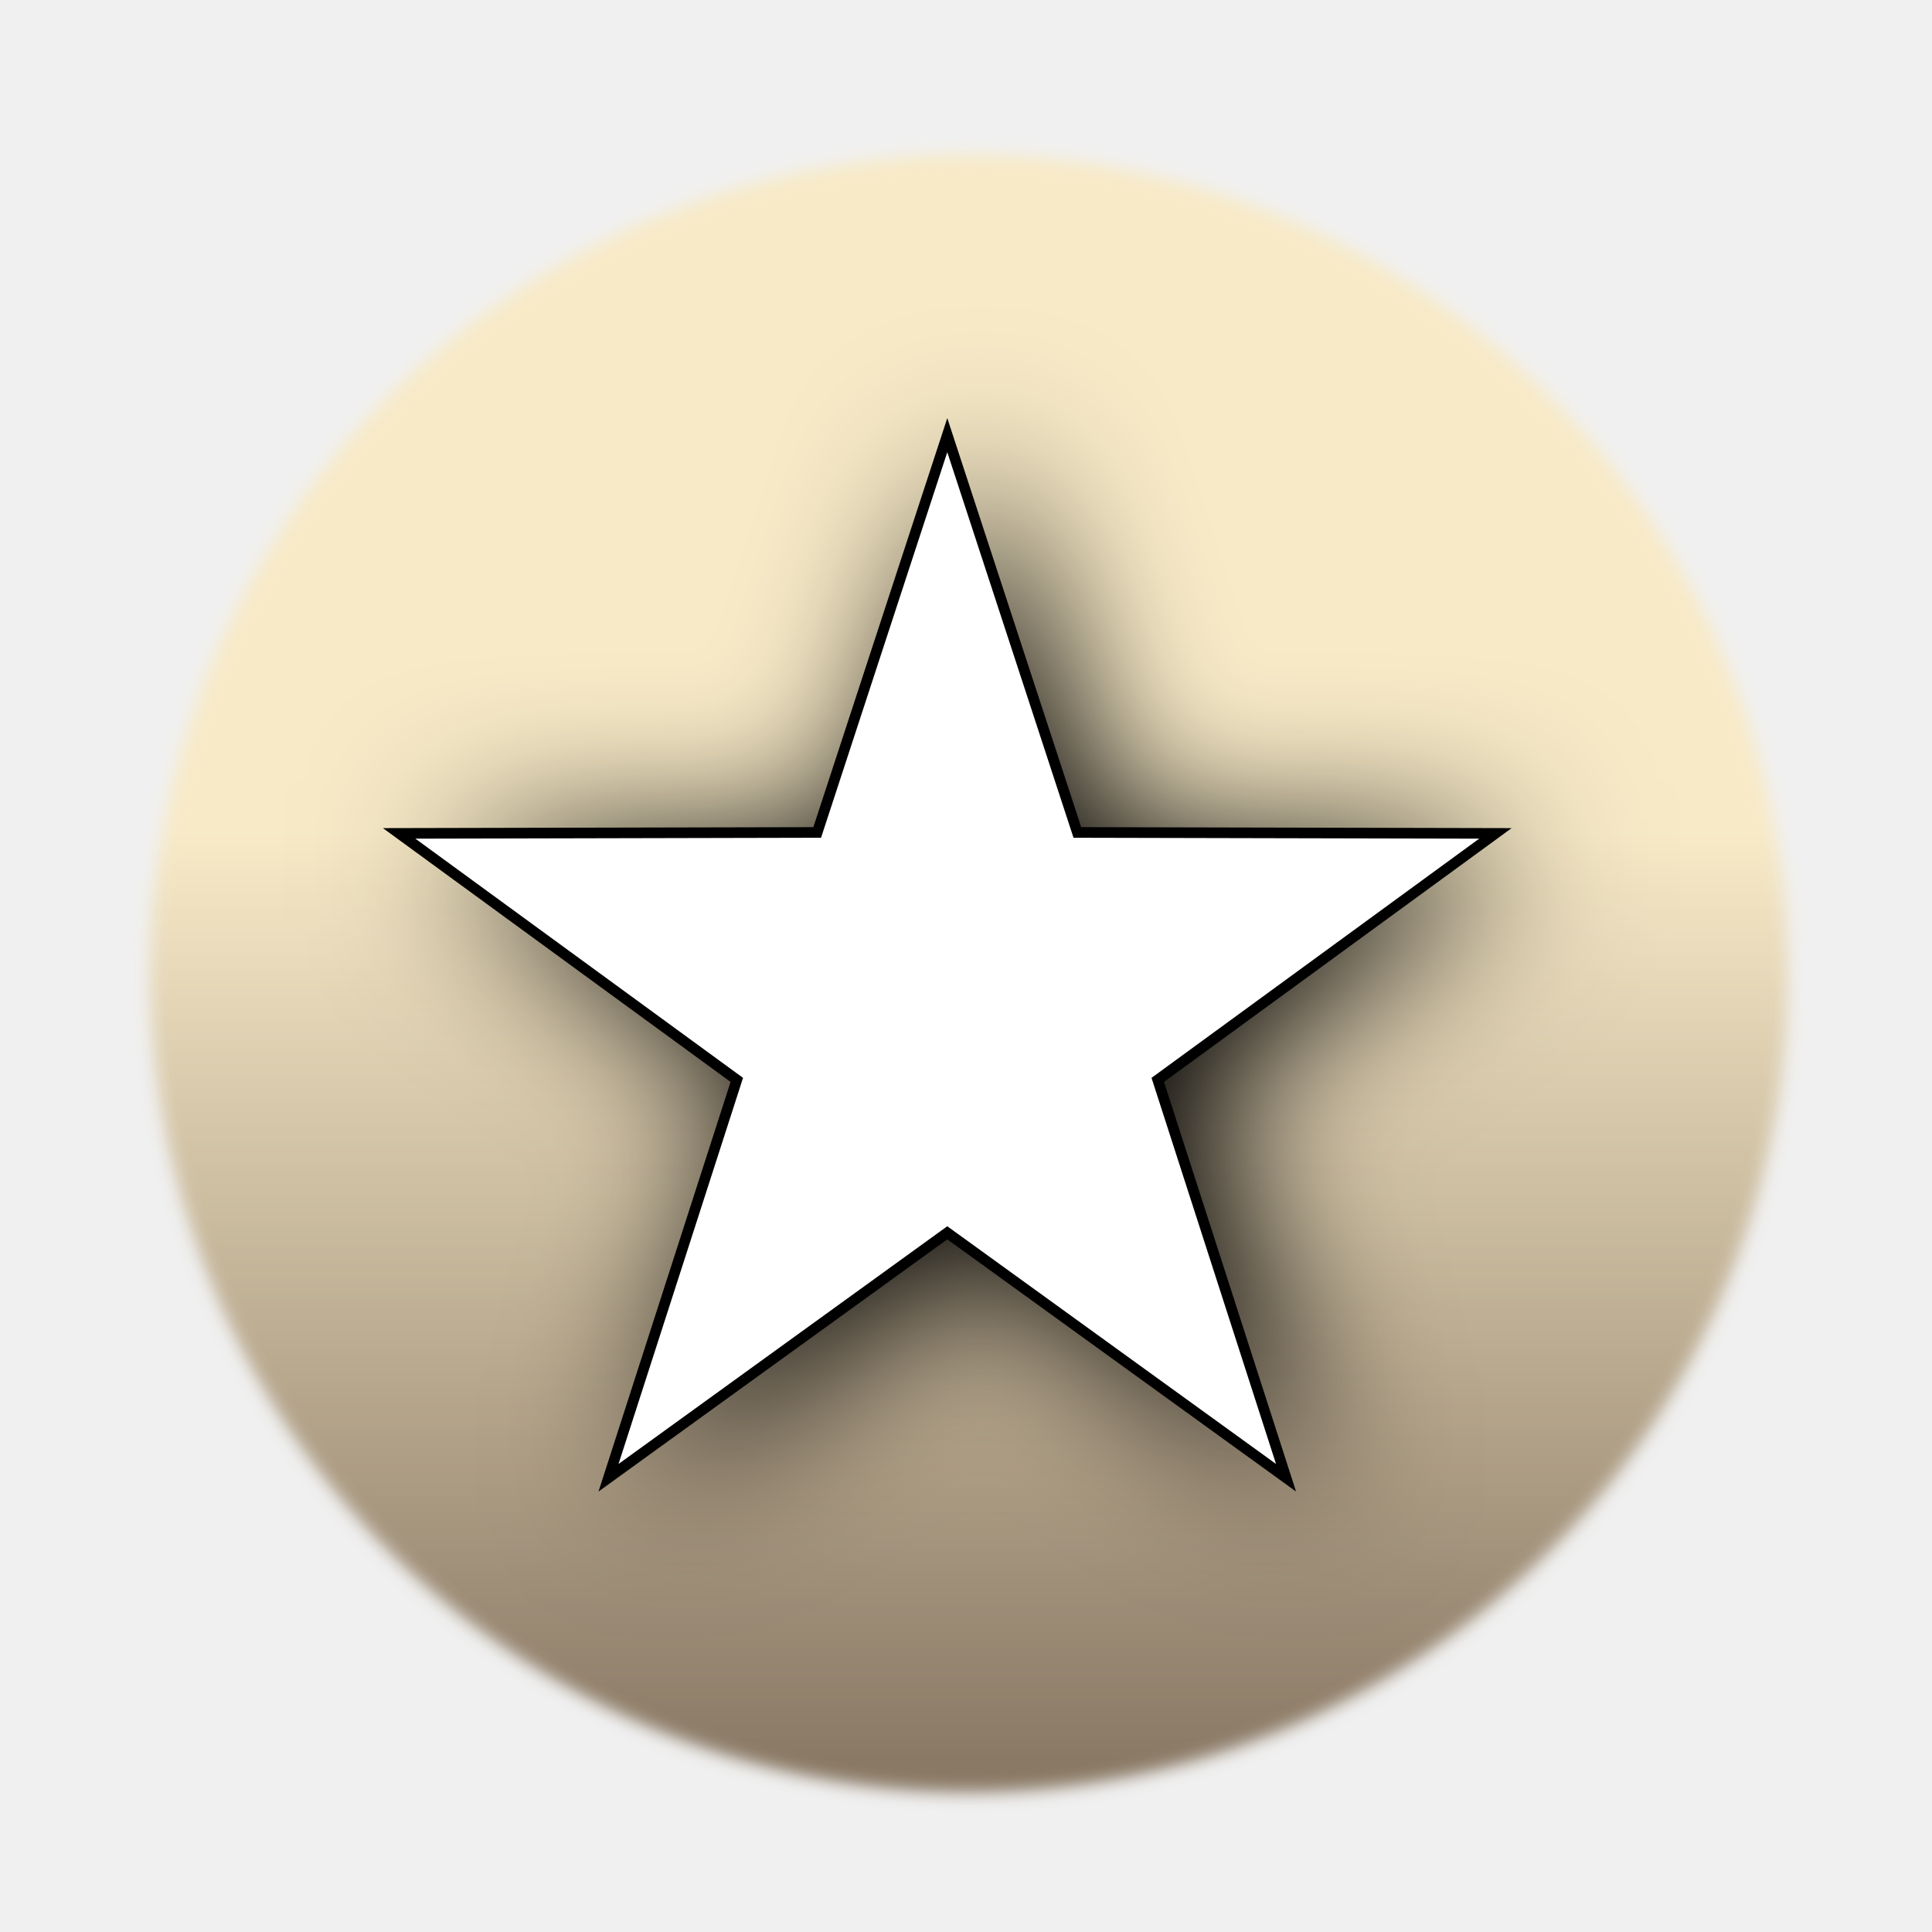
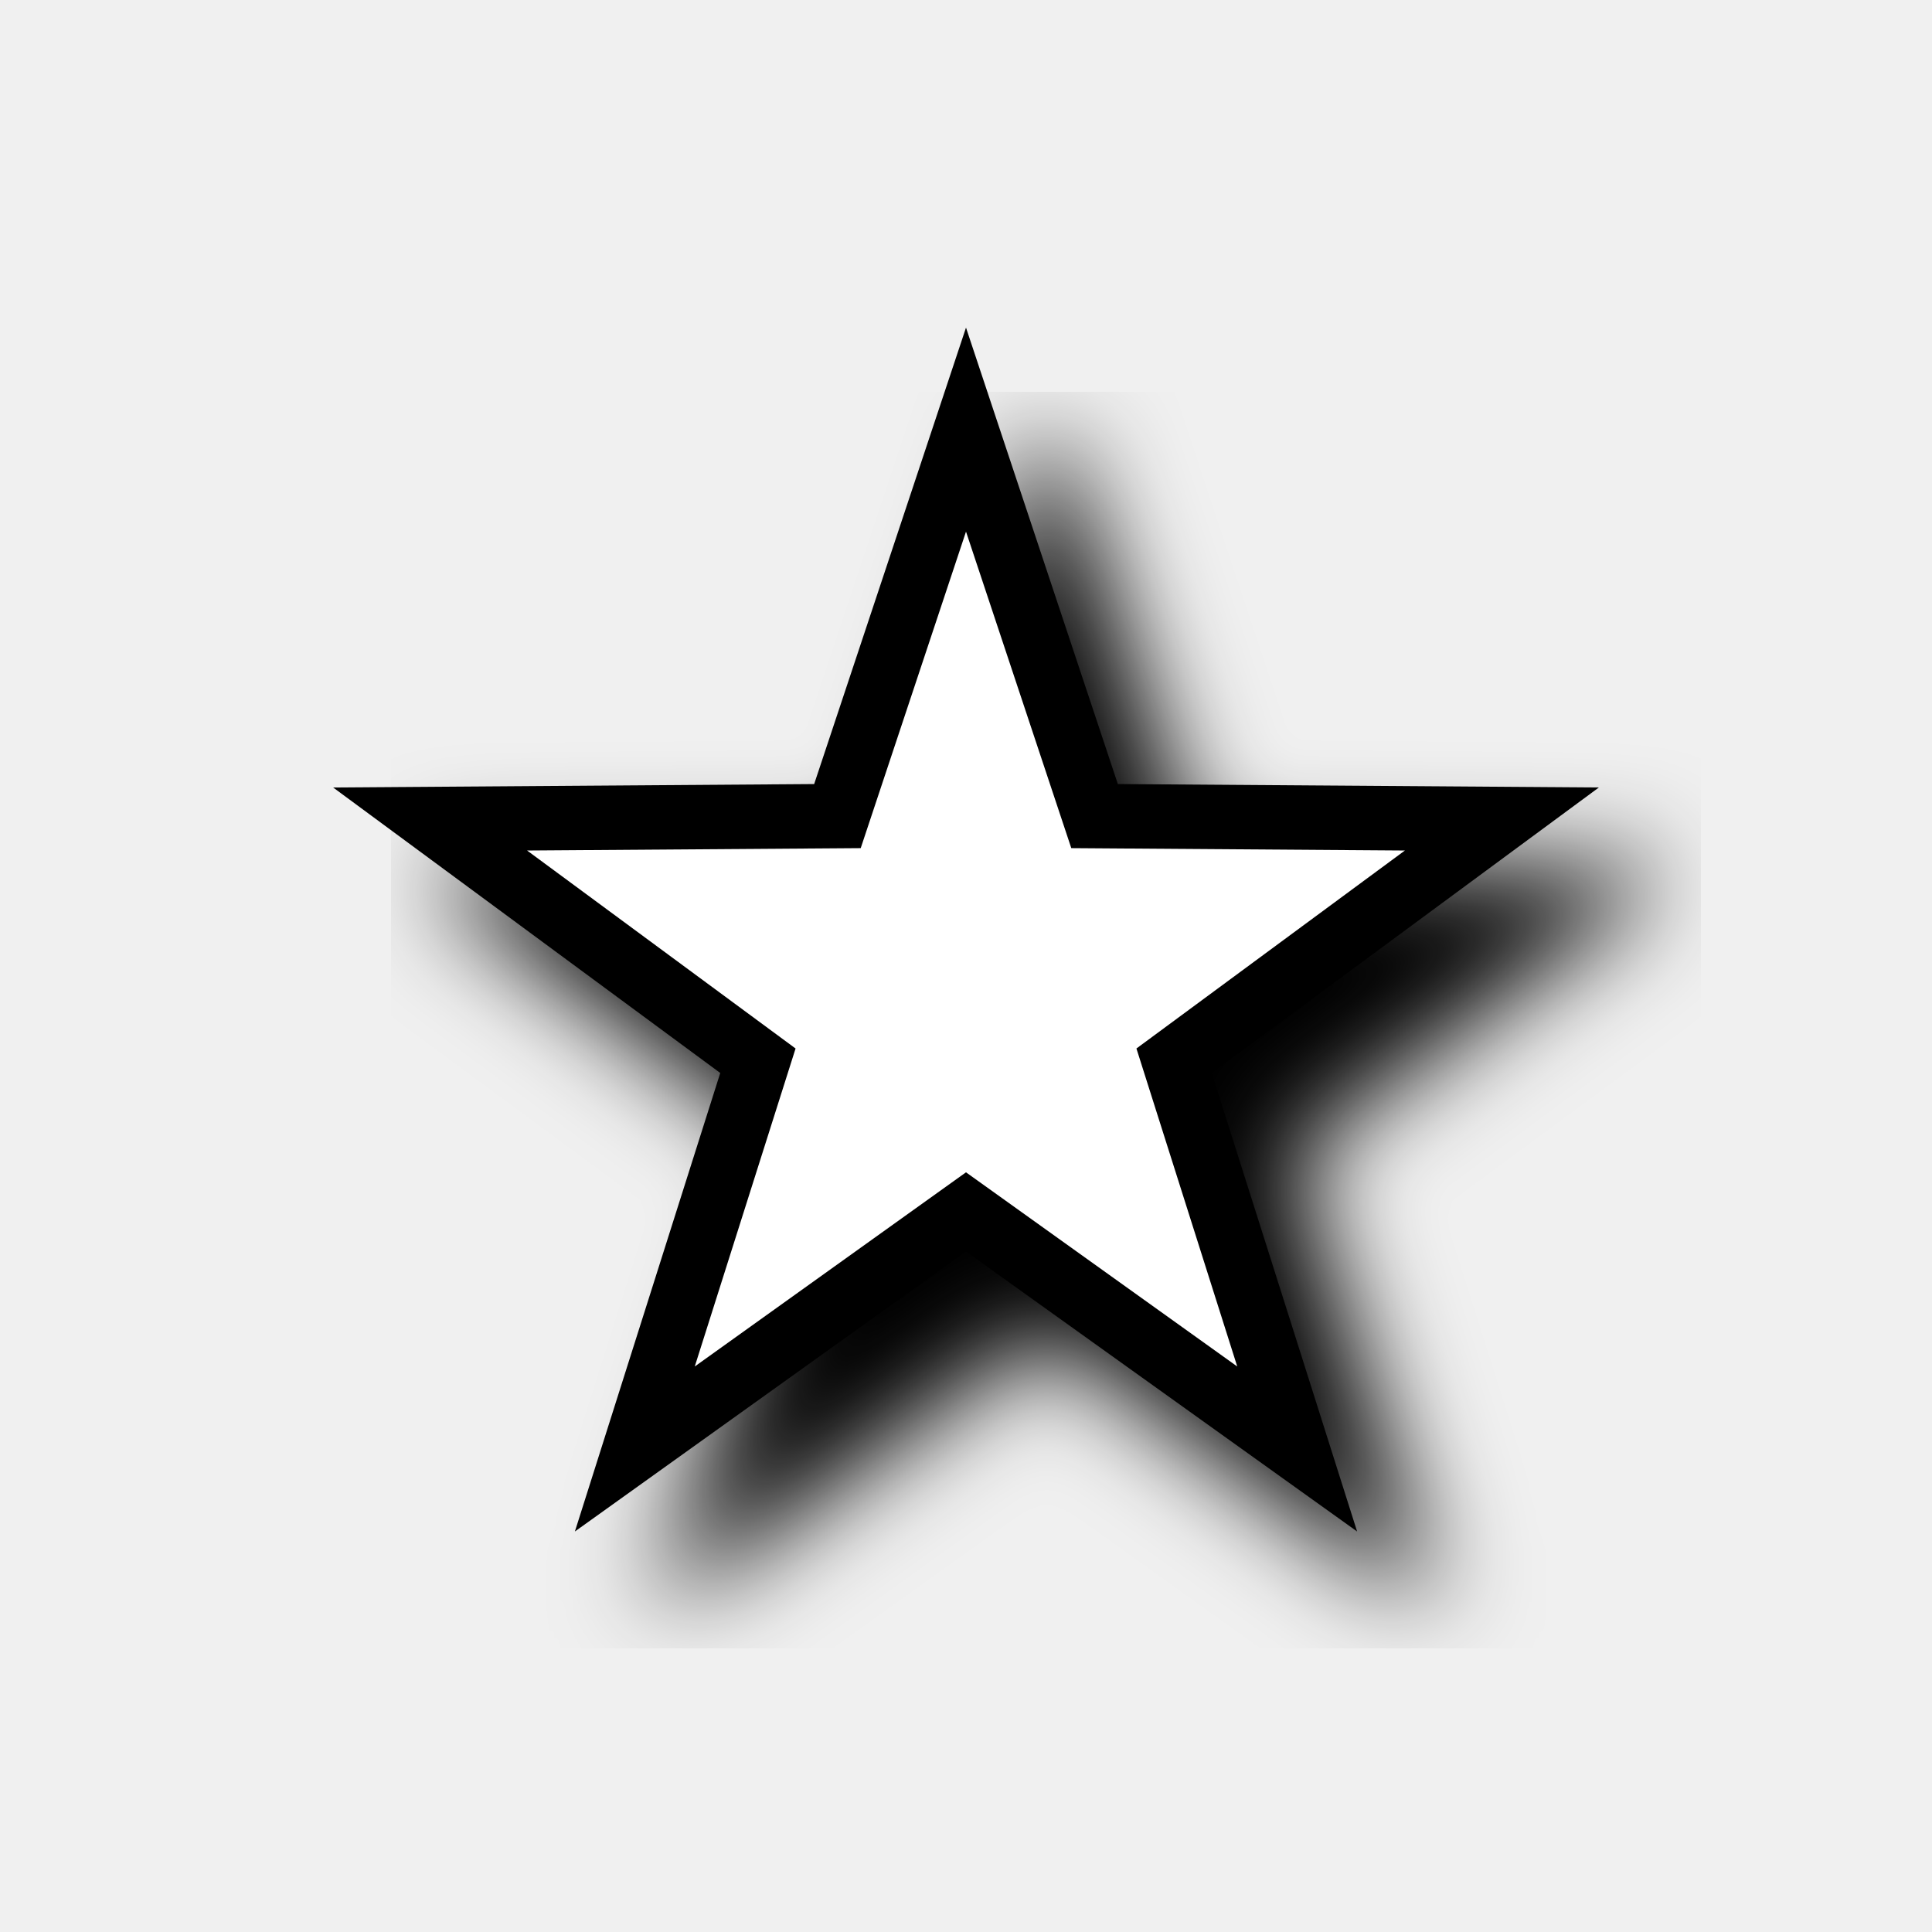
- <svg xmlns="http://www.w3.org/2000/svg" xmlns:xlink="http://www.w3.org/1999/xlink" width="1143" height="1143" id="svg3148" version="1.0">
+ <svg xmlns="http://www.w3.org/2000/svg" width="24" height="24" id="svg3148" version="1.0">
  <defs id="defs3150">
    <linearGradient id="linearGradient3158">
      <stop style="stop-color:#f8eac7;stop-opacity:1" offset="0" id="stop3160" />
      <stop style="stop-color:#897864;stop-opacity:1;" offset="1" id="stop3162" />
    </linearGradient>
-     <linearGradient xlink:href="#linearGradient3158" id="linearGradient3164" x1="647.143" y1="451.338" x2="647.143" y2="1001.439" gradientUnits="userSpaceOnUse" />
-     <filter id="filter3198">
-       <feGaussianBlur stdDeviation="4.844" id="feGaussianBlur3200" />
-     </filter>
    <filter x="-0.146" width="1.293" y="-0.154" height="1.308" id="filter3326">
      <feGaussianBlur stdDeviation="22.835" id="feGaussianBlur3328" />
    </filter>
+     <filter id="filter3187" x="-0.111" width="1.221" y="-0.116" height="1.232">
+       <feGaussianBlur stdDeviation="0.65" id="feGaussianBlur3189" />
+     </filter>
  </defs>
  <g id="layer1">
-     <path style="opacity:0.99;fill:url(#linearGradient3164);fill-opacity:1;stroke:none;stroke-width:10.25;stroke-linecap:butt;stroke-linejoin:miter;stroke-miterlimit:4;stroke-dasharray:none;stroke-opacity:1;filter:url(#filter3198)" id="path3156" d="M 466.584,985.082 A 484.286,484.286 0 1 1 468.532,985.86" transform="translate(-73.86075,40.13925)" />
-     <path style="opacity:1;fill:#000000;fill-opacity:1;stroke:none;stroke-width:1;stroke-linecap:butt;stroke-linejoin:miter;stroke-miterlimit:4;stroke-dasharray:none;stroke-opacity:1;filter:url(#filter3326)" id="path2317" d="M 280,21.634 L 317.033,134.743 L 436.05,135.011 L 339.92,205.183 L 376.444,318.458 L 280,248.718 L 183.556,318.458 L 220.08,205.183 L 123.95,135.011 L 242.967,134.743 L 280,21.634 z " transform="matrix(2.078078,0,0,2.078078,-1.436768,219.6736)" />
-     <path transform="matrix(2.078078,0,0,2.078078,-21.43677,212.4848)" d="M 280,21.634 L 317.033,134.743 L 436.05,135.011 L 339.92,205.183 L 376.444,318.458 L 280,248.718 L 183.556,318.458 L 220.08,205.183 L 123.95,135.011 L 242.967,134.743 L 280,21.634 z " id="path2319" style="opacity:1;fill:#ffffff;fill-opacity:1;stroke:#000000;stroke-width:3.021;stroke-linecap:butt;stroke-linejoin:miter;stroke-miterlimit:4;stroke-dasharray:none;stroke-opacity:1" />
+     <path transform="matrix(1,0,0,-1,1.000396,17.33688)" d="M 12,11 L 10.403,6.199 L 5.343,6.163 L 9.415,3.16 L 7.886,-1.663 L 12,1.282 L 16.114,-1.663 L 14.585,3.16 L 18.657,6.163 L 13.597,6.199 L 12,11 z" id="path3169" style="opacity:1;fill:#000000;fill-opacity:1;stroke:#000000;stroke-width:0.8;stroke-linecap:square;stroke-linejoin:miter;stroke-miterlimit:4;stroke-dasharray:none;stroke-opacity:1;filter:url(#filter3187)" />
+     <path style="opacity:1;fill:#ffffff;fill-opacity:1;stroke:#000000;stroke-width:0.8;stroke-linecap:square;stroke-linejoin:miter;stroke-miterlimit:4;stroke-dasharray:none;stroke-opacity:1" id="path3167" d="M 12,11 L 10.403,6.199 L 5.343,6.163 L 9.415,3.16 L 7.886,-1.663 L 12,1.282 L 16.114,-1.663 L 14.585,3.16 L 18.657,6.163 L 13.597,6.199 L 12,11 z" transform="matrix(1,0,0,-1,0,16.33688)" />
  </g>
</svg>
